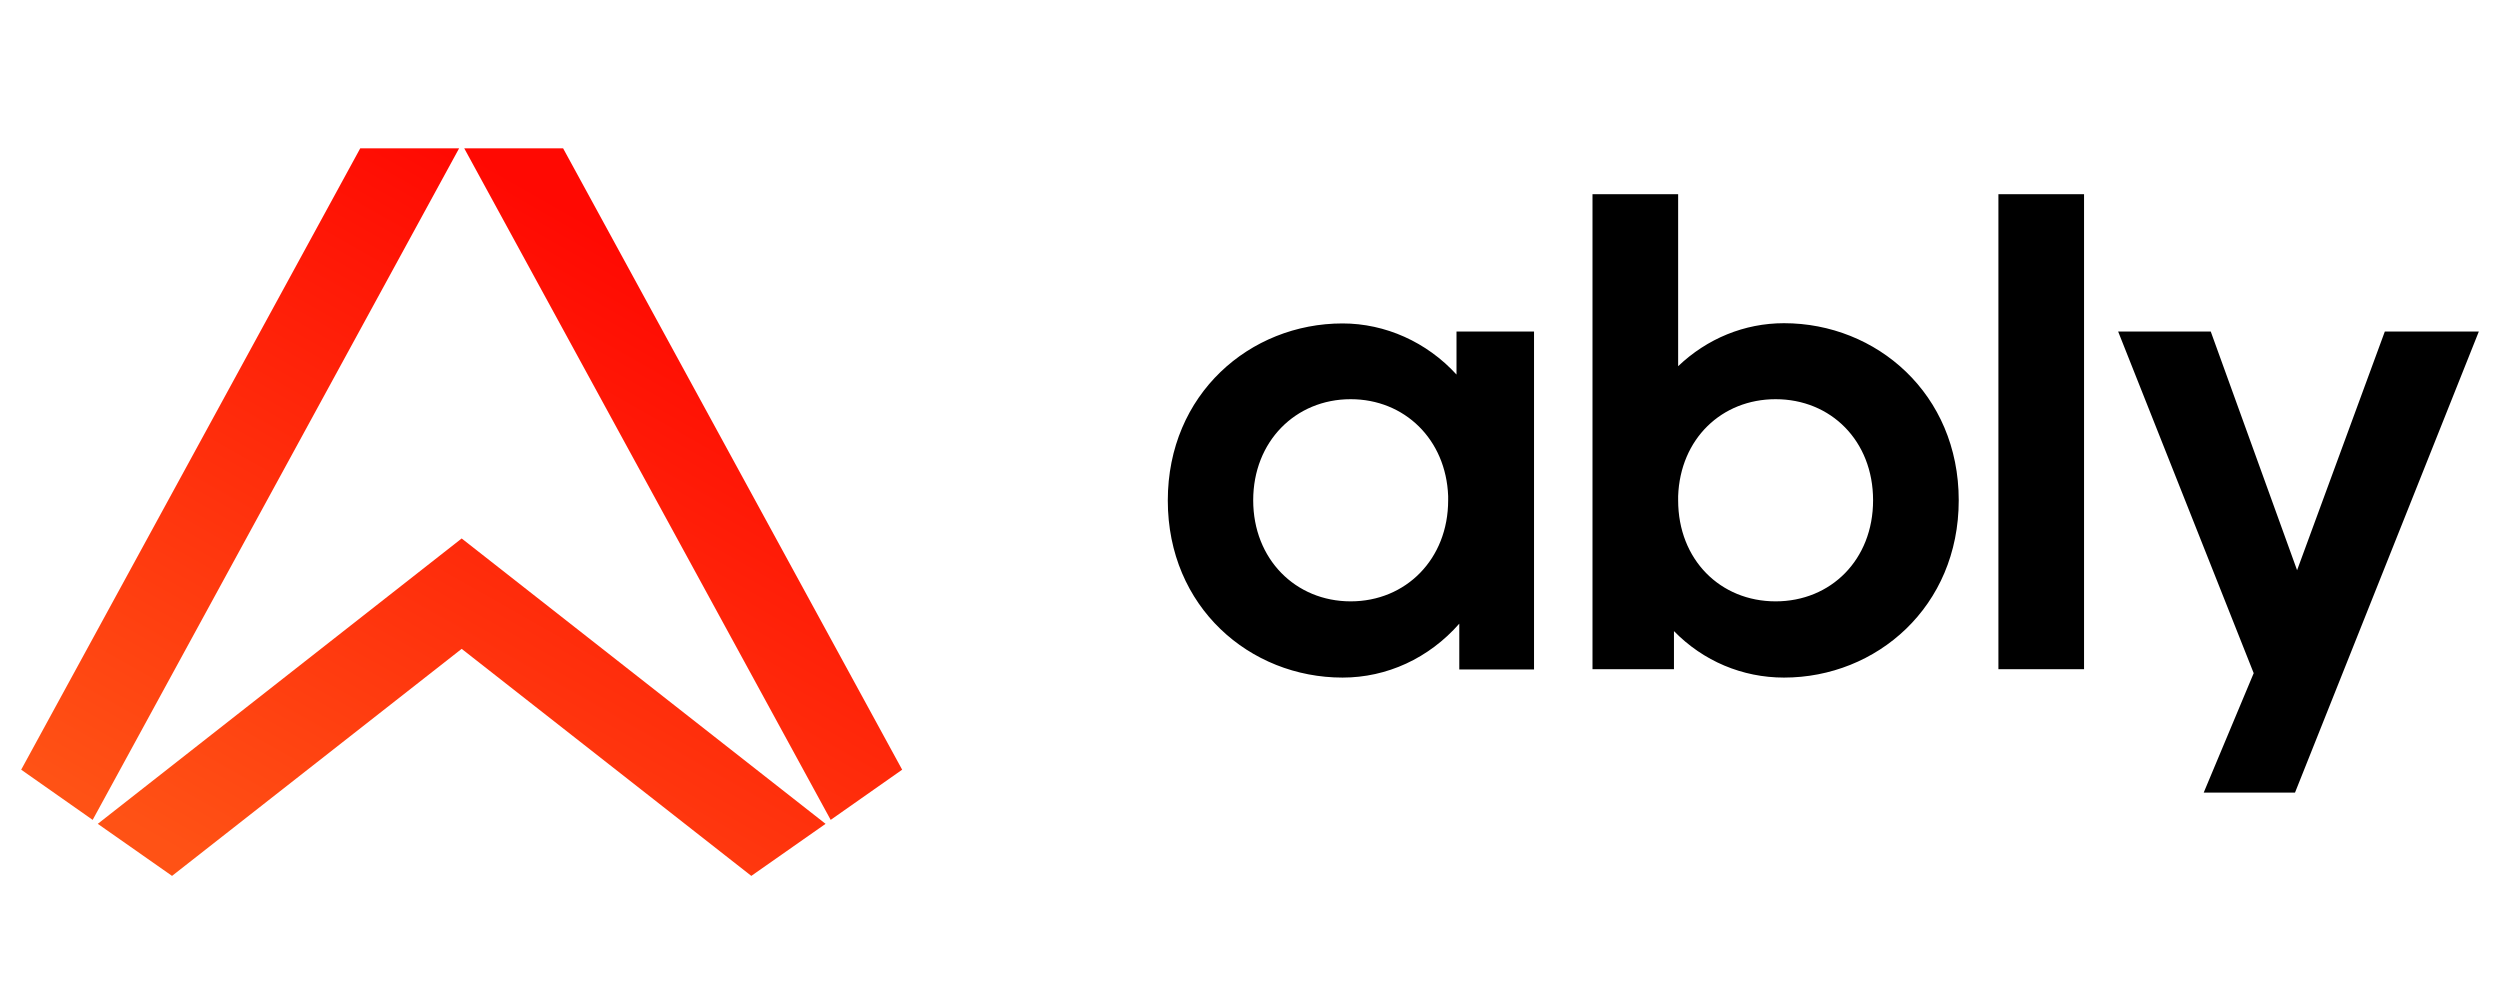
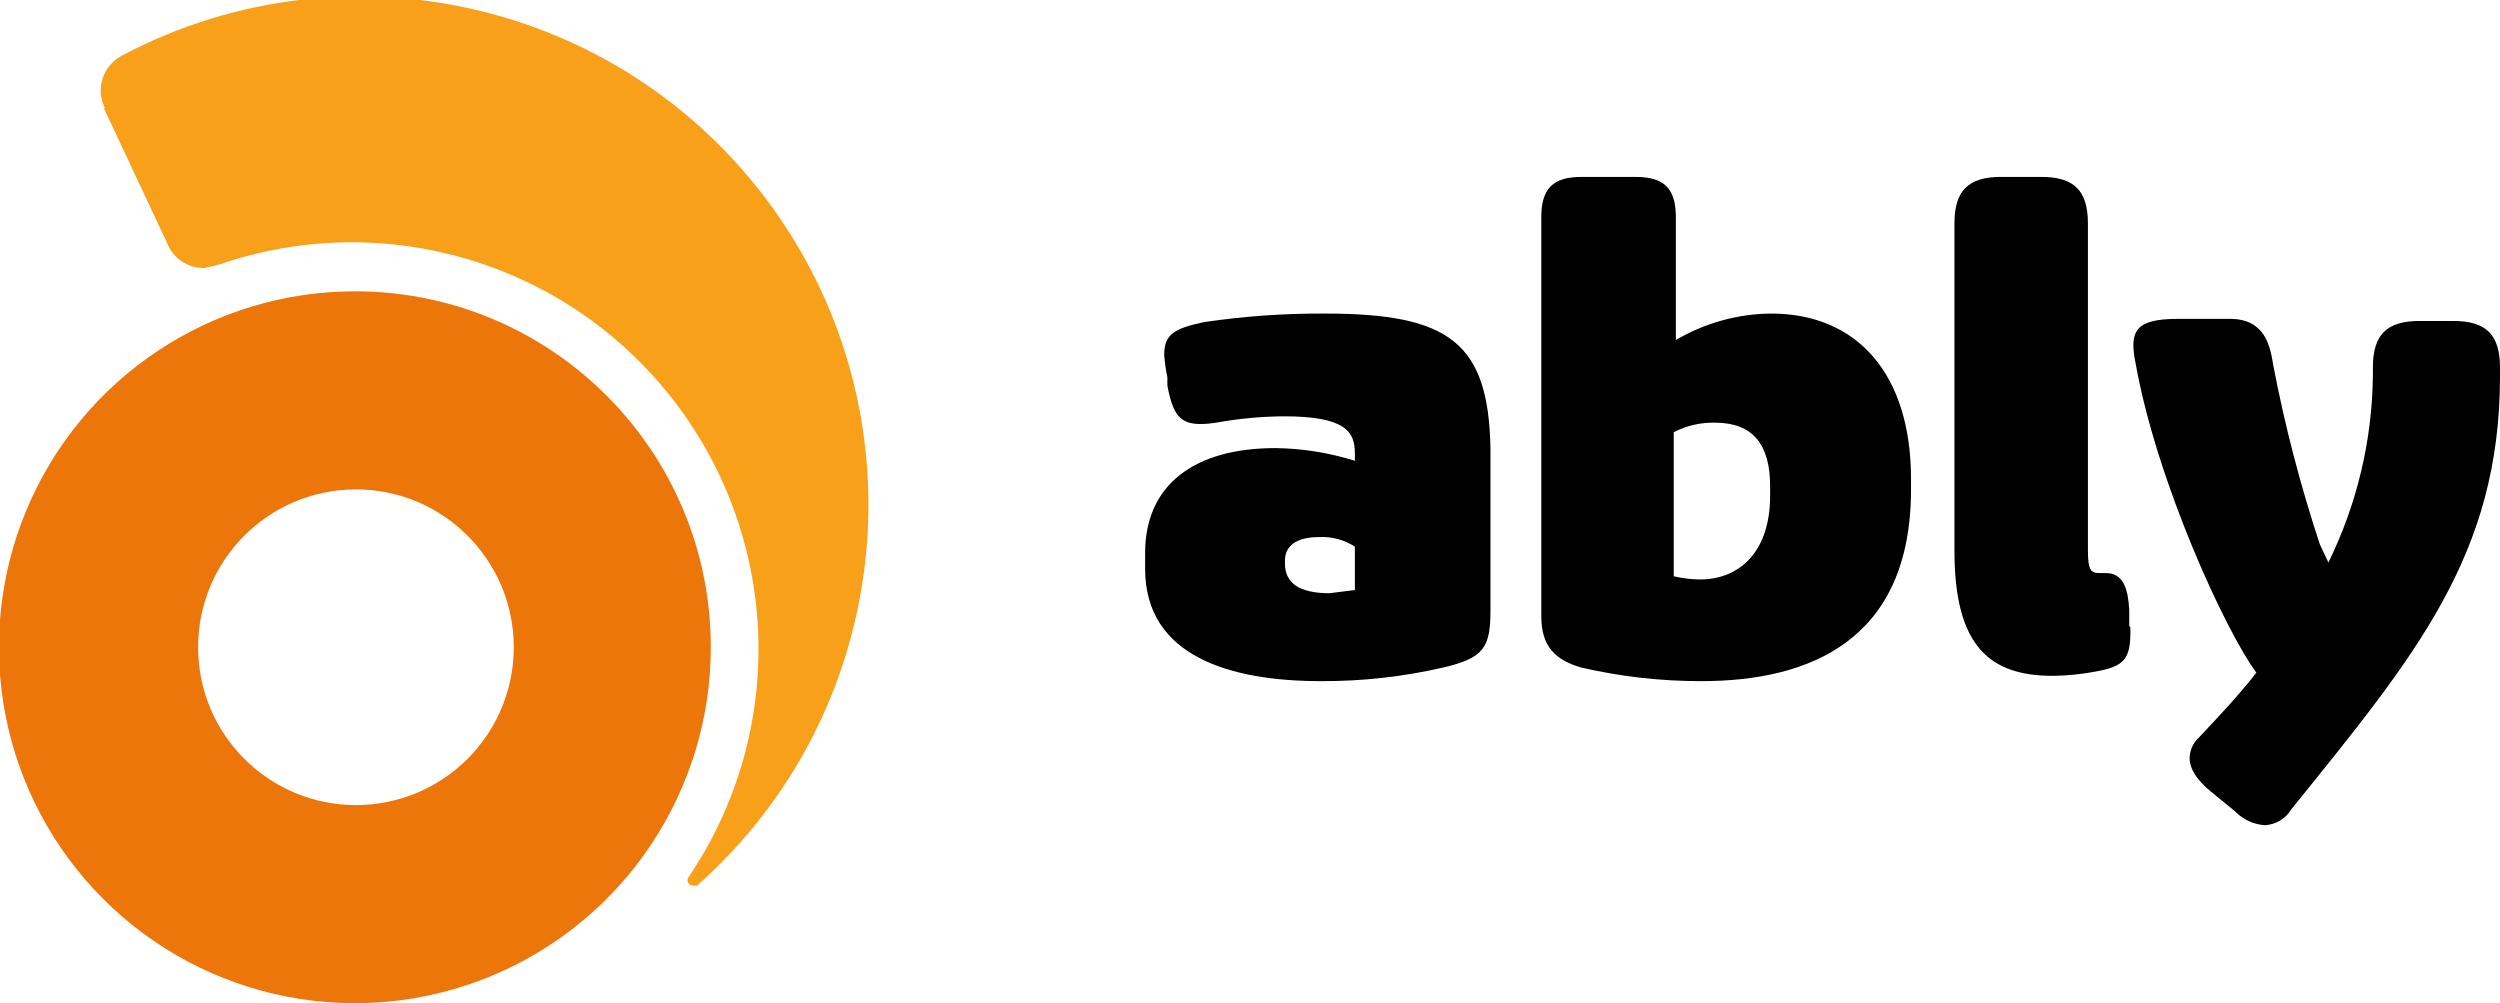
- <svg xmlns="http://www.w3.org/2000/svg" width="236" height="95" viewBox="0 0 236 95" fill="none">
-   <path d="M150.332 63.174V18.335H158.417V34.569C161.155 31.958 164.682 30.51 168.407 30.51C177.149 30.51 184.904 37.179 184.904 47.226C184.904 57.273 177.149 63.964 168.407 63.964C164.485 63.964 160.782 62.406 158.022 59.576V63.174H150.332ZM176.819 47.226C176.819 41.61 172.832 37.684 167.618 37.684C162.536 37.684 158.614 41.413 158.417 46.831V47.226C158.417 52.842 162.404 56.768 167.618 56.768C172.832 56.768 176.819 52.842 176.819 47.226ZM188.65 63.174V18.335H196.734V63.174H188.65ZM208.039 74.8L212.749 63.547L199.954 31.3H208.696L216.845 53.829L225.126 31.3H234L216.648 74.822H208.039V74.8ZM137.494 31.3V35.358C134.69 32.287 130.768 30.532 126.737 30.532C117.996 30.532 110.24 37.201 110.24 47.248C110.24 57.317 117.996 63.964 126.737 63.964C130.922 63.964 134.887 62.143 137.757 58.874V63.196H144.812V31.3H137.494ZM136.706 47.226C136.706 52.776 132.718 56.768 127.504 56.768C122.29 56.768 118.302 52.776 118.302 47.226C118.302 41.676 122.29 37.684 127.504 37.684C132.587 37.684 136.508 41.479 136.706 46.831V47.226Z" fill="black" />
-   <path d="M43.341 14L8.748 77.397L2 72.659L34.008 14H43.341ZM43.823 14L78.416 77.397L85.164 72.659L53.156 14H43.823Z" fill="url(#paint0_linear)" />
-   <path d="M77.934 77.77L43.582 50.832L9.23 77.77L16.24 82.684L43.582 61.252L70.923 82.684L77.934 77.77Z" fill="url(#paint1_linear)" />
+ <svg xmlns="http://www.w3.org/2000/svg" id="Layer_1" data-name="Layer 1" viewBox="0 0 236 94.6">
  <defs>
-     <linearGradient id="paint0_linear" x1="43.582" y1="14" x2="8.425" y2="75.738" gradientUnits="userSpaceOnUse">
-       <stop stop-color="#FF0902" />
-       <stop offset="1" stop-color="#FF5215" />
-     </linearGradient>
-     <linearGradient id="paint1_linear" x1="43.582" y1="14" x2="8.425" y2="75.738" gradientUnits="userSpaceOnUse">
-       <stop stop-color="#FF0902" />
-       <stop offset="1" stop-color="#FF5215" />
-     </linearGradient>
+     <style>.cls-1{fill:#ed760a;}.cls-2{fill:#f9a01b;}.cls-3{fill:#000;}</style>
  </defs>
+   <path class="cls-1" d="M33.6,27.5A33.6,33.6,0,1,0,67.1,61,33.6,33.6,0,0,0,33.6,27.5Zm0,48.5A14.9,14.9,0,1,1,48.5,61,14.9,14.9,0,0,1,33.6,76Z" />
+   <path class="cls-2" d="M20.6,25l-1.3.3A3.7,3.7,0,0,1,15.8,23h0l-6-12.8H9.9a3.7,3.7,0,0,1-.4-1.7,3.8,3.8,0,0,1,2.1-3.3A48,48,0,0,1,65.8,83.6H65.4a0.5,0.5,0,0,1-.5-0.5,0.6,0.6,0,0,1,.1-0.3A38.4,38.4,0,0,0,20.6,25" />
+   <path class="cls-3" d="M127.9,43.5V42.8c0-2-.8-3.5-6.7-3.5a37.5,37.5,0,0,0-6.4.6c-3.3.5-4-.4-4.6-3.5V35.6a15.2,15.2,0,0,1-.3-2.1c0-1.9.9-2.5,3.8-3.1a75.2,75.2,0,0,1,11.4-.8c11.8,0,15.4,2.8,15.6,12.7V57.6c0,3.5-.6,4.5-4.4,5.4a50.4,50.4,0,0,1-11.6,1.3c-8.5,0-16.6-2.3-16.6-10.6V52.2c0-6.4,4.6-9.9,12.3-9.9A26,26,0,0,1,127.9,43.5Zm-6.6,9.7c0,1.8,1.3,2.8,4.2,2.8l2.4-.3V51.6a5.7,5.7,0,0,0-3.4-.9c-2.2,0-3.2.9-3.2,2.2v0.3Z" />
+   <path class="cls-3" d="M180.4,45.2v1c0,14.2-9.5,18.1-19.8,18.1a50.1,50.1,0,0,1-11.4-1.3c-2.3-.7-3.7-1.9-3.7-4.8V20.5c0-2.7,1.1-3.8,3.8-3.8h5.1c2.7,0,3.8,1.1,3.8,3.8V32.1a18,18,0,0,1,9-2.5C175.3,29.6,180.4,35.3,180.4,45.2Zm-13.3.7c0-3.9-1.6-6-5.2-6a8.1,8.1,0,0,0-3.9.9V54.4a11.2,11.2,0,0,0,2.5.3c3.6,0,6.6-2.5,6.6-7.9V45.9Z" />
+   <path class="cls-3" d="M201.1,59.2c0.1,3.1-.6,3.7-3.3,4.2a23.2,23.2,0,0,1-4,.4c-5.9,0-9.3-2.7-9.3-11.8V21.1c0-3.1,1.3-4.4,4.4-4.4h3.8c3.1,0,4.4,1.3,4.4,4.4V51.9c0,1.8.2,2.2,1.1,2.2h0.6c1.7,0,2.1,1.6,2.2,3.5v1.5Z" />
+   <path class="cls-3" d="M219.8,53.1A41,41,0,0,0,224,35.5V34.7c0-3.1,1.3-4.4,4.4-4.4h3.2c3.1,0,4.4,1.3,4.4,4.4v0.8c0,16.9-8,26.4-19.7,40.9a3.1,3.1,0,0,1-2.5,1.5,4.3,4.3,0,0,1-2.8-1.3l-2.2-1.8c-1.5-1.2-2.1-2.3-2.1-3.2a2.7,2.7,0,0,1,.9-2c1.5-1.6,3.7-3.9,5.4-6.1-2.9-3.9-9.4-18-11.4-29.2-0.6-3-.1-4.2,4-4.2h4.9c3.3,0,3.8,2.5,4.1,4.4a134.1,134.1,0,0,0,4.4,16.9Z" />
</svg>
